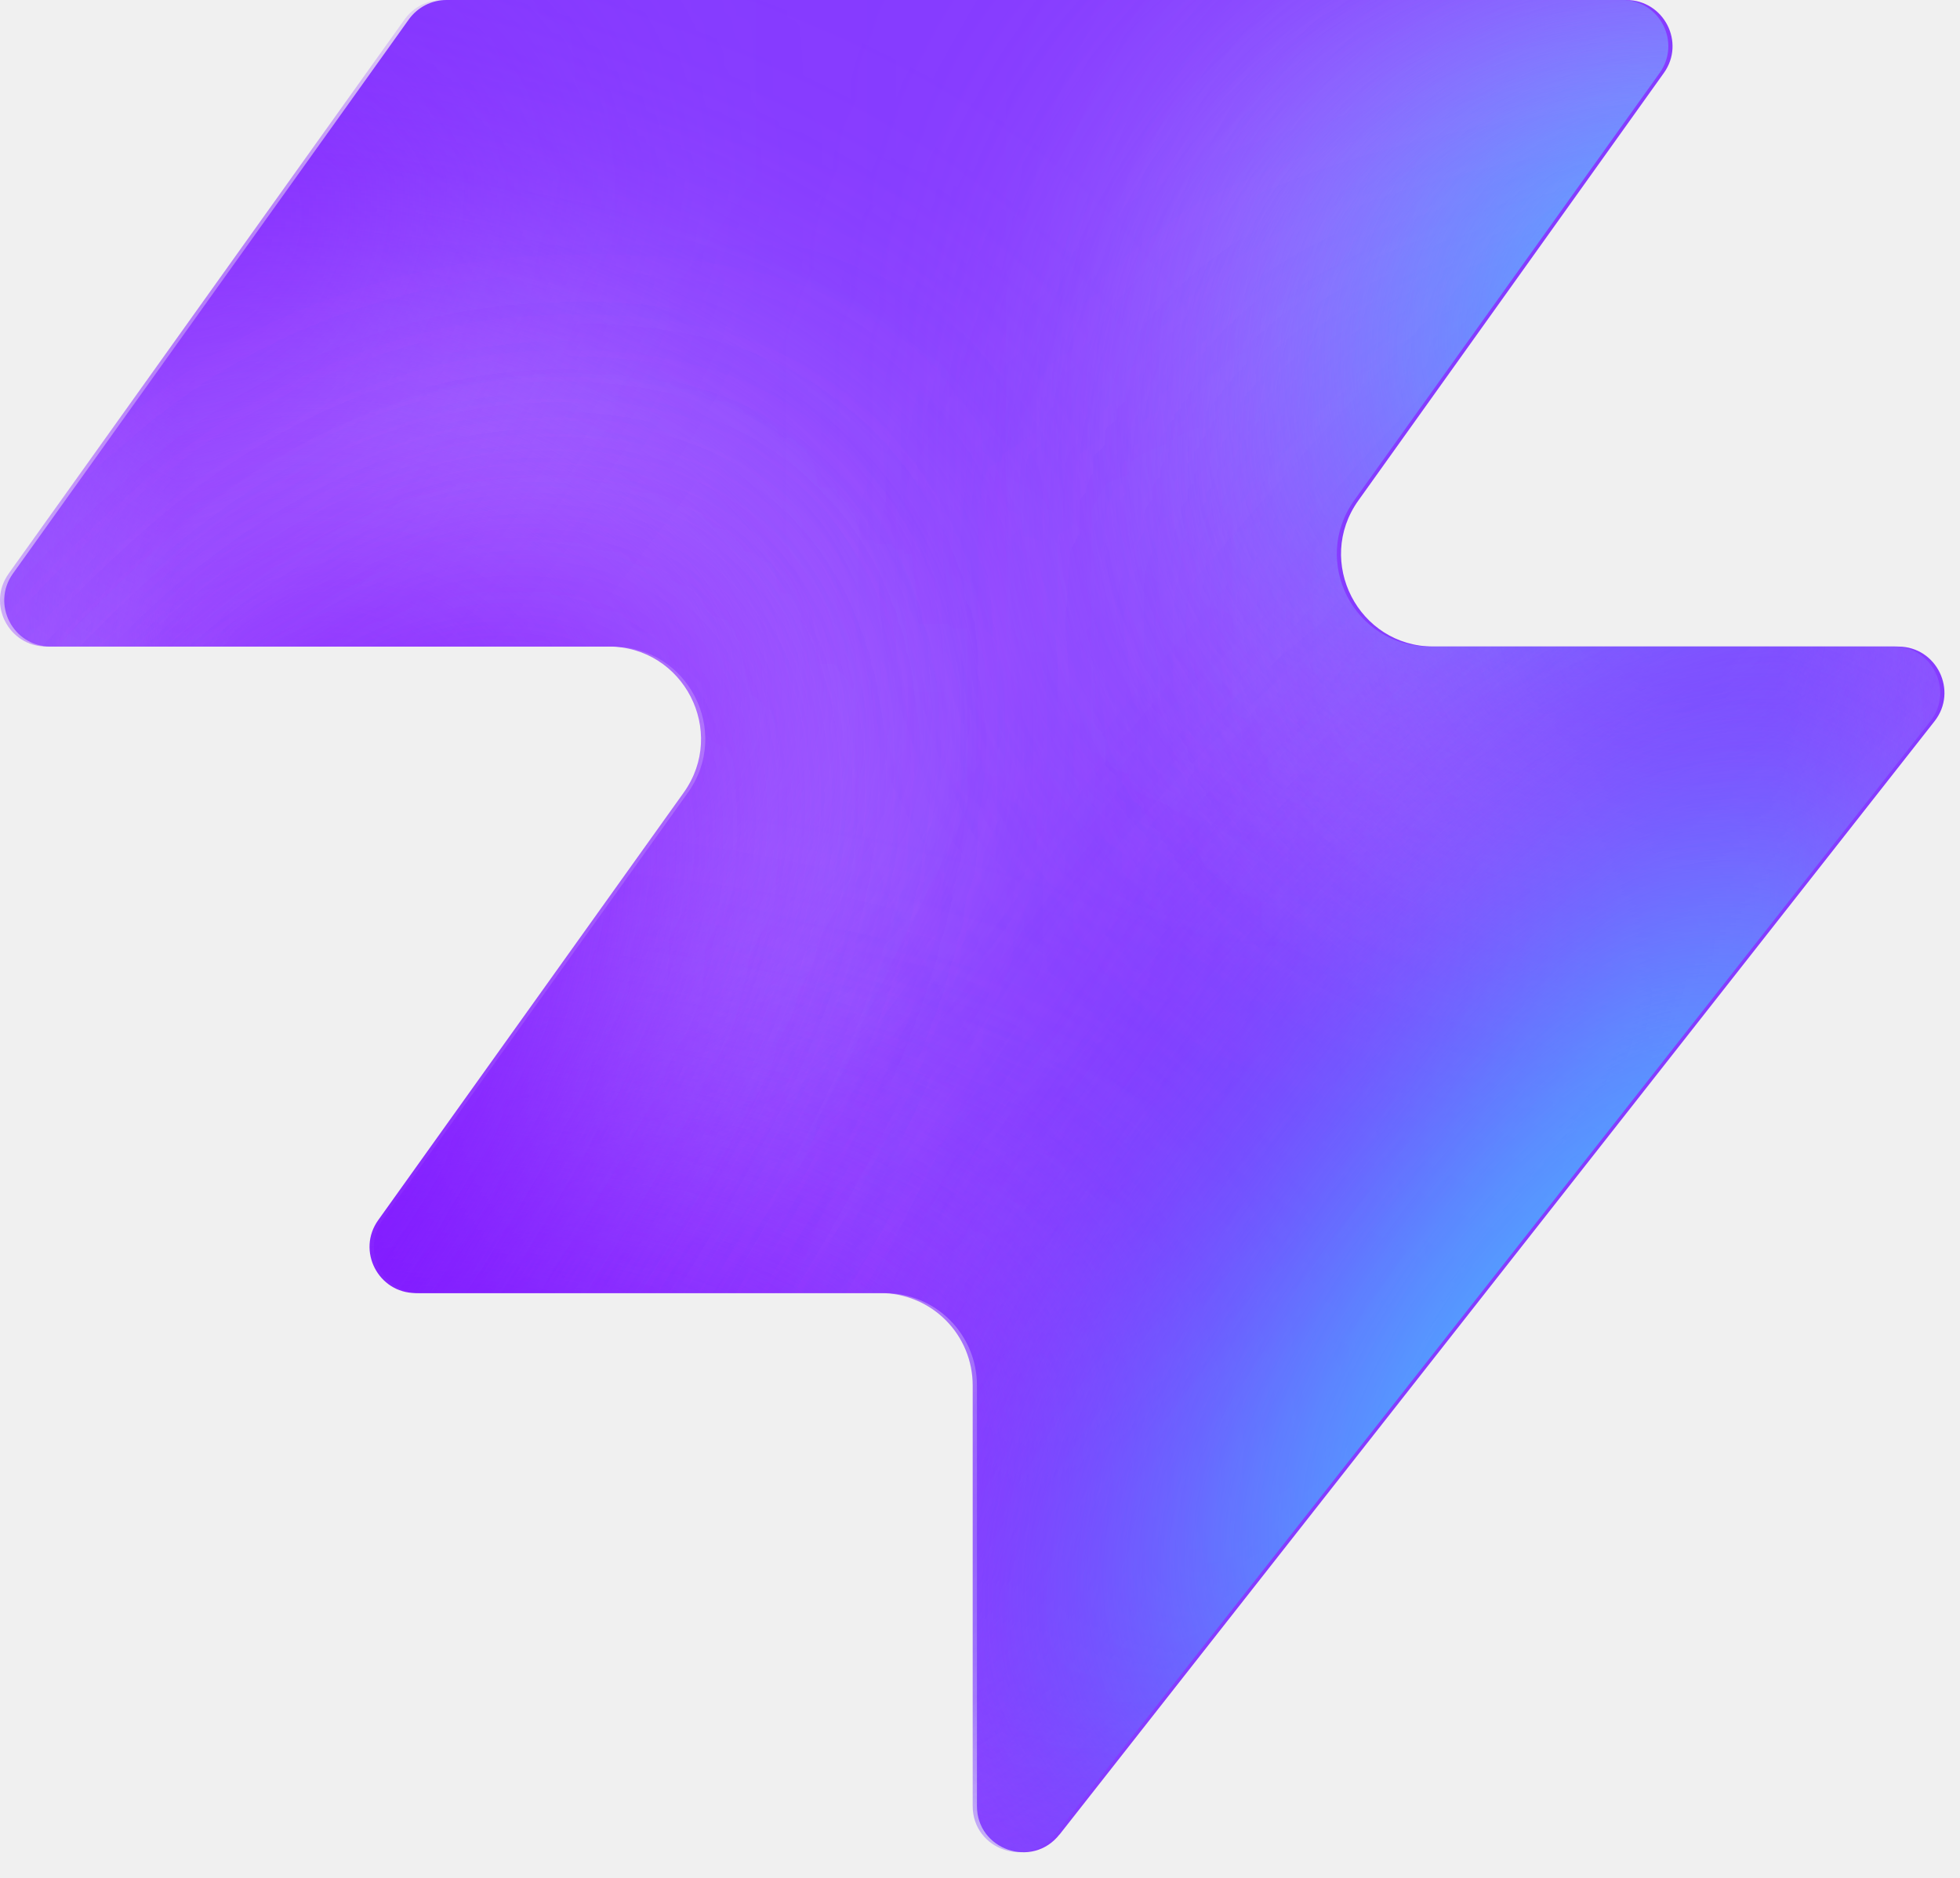
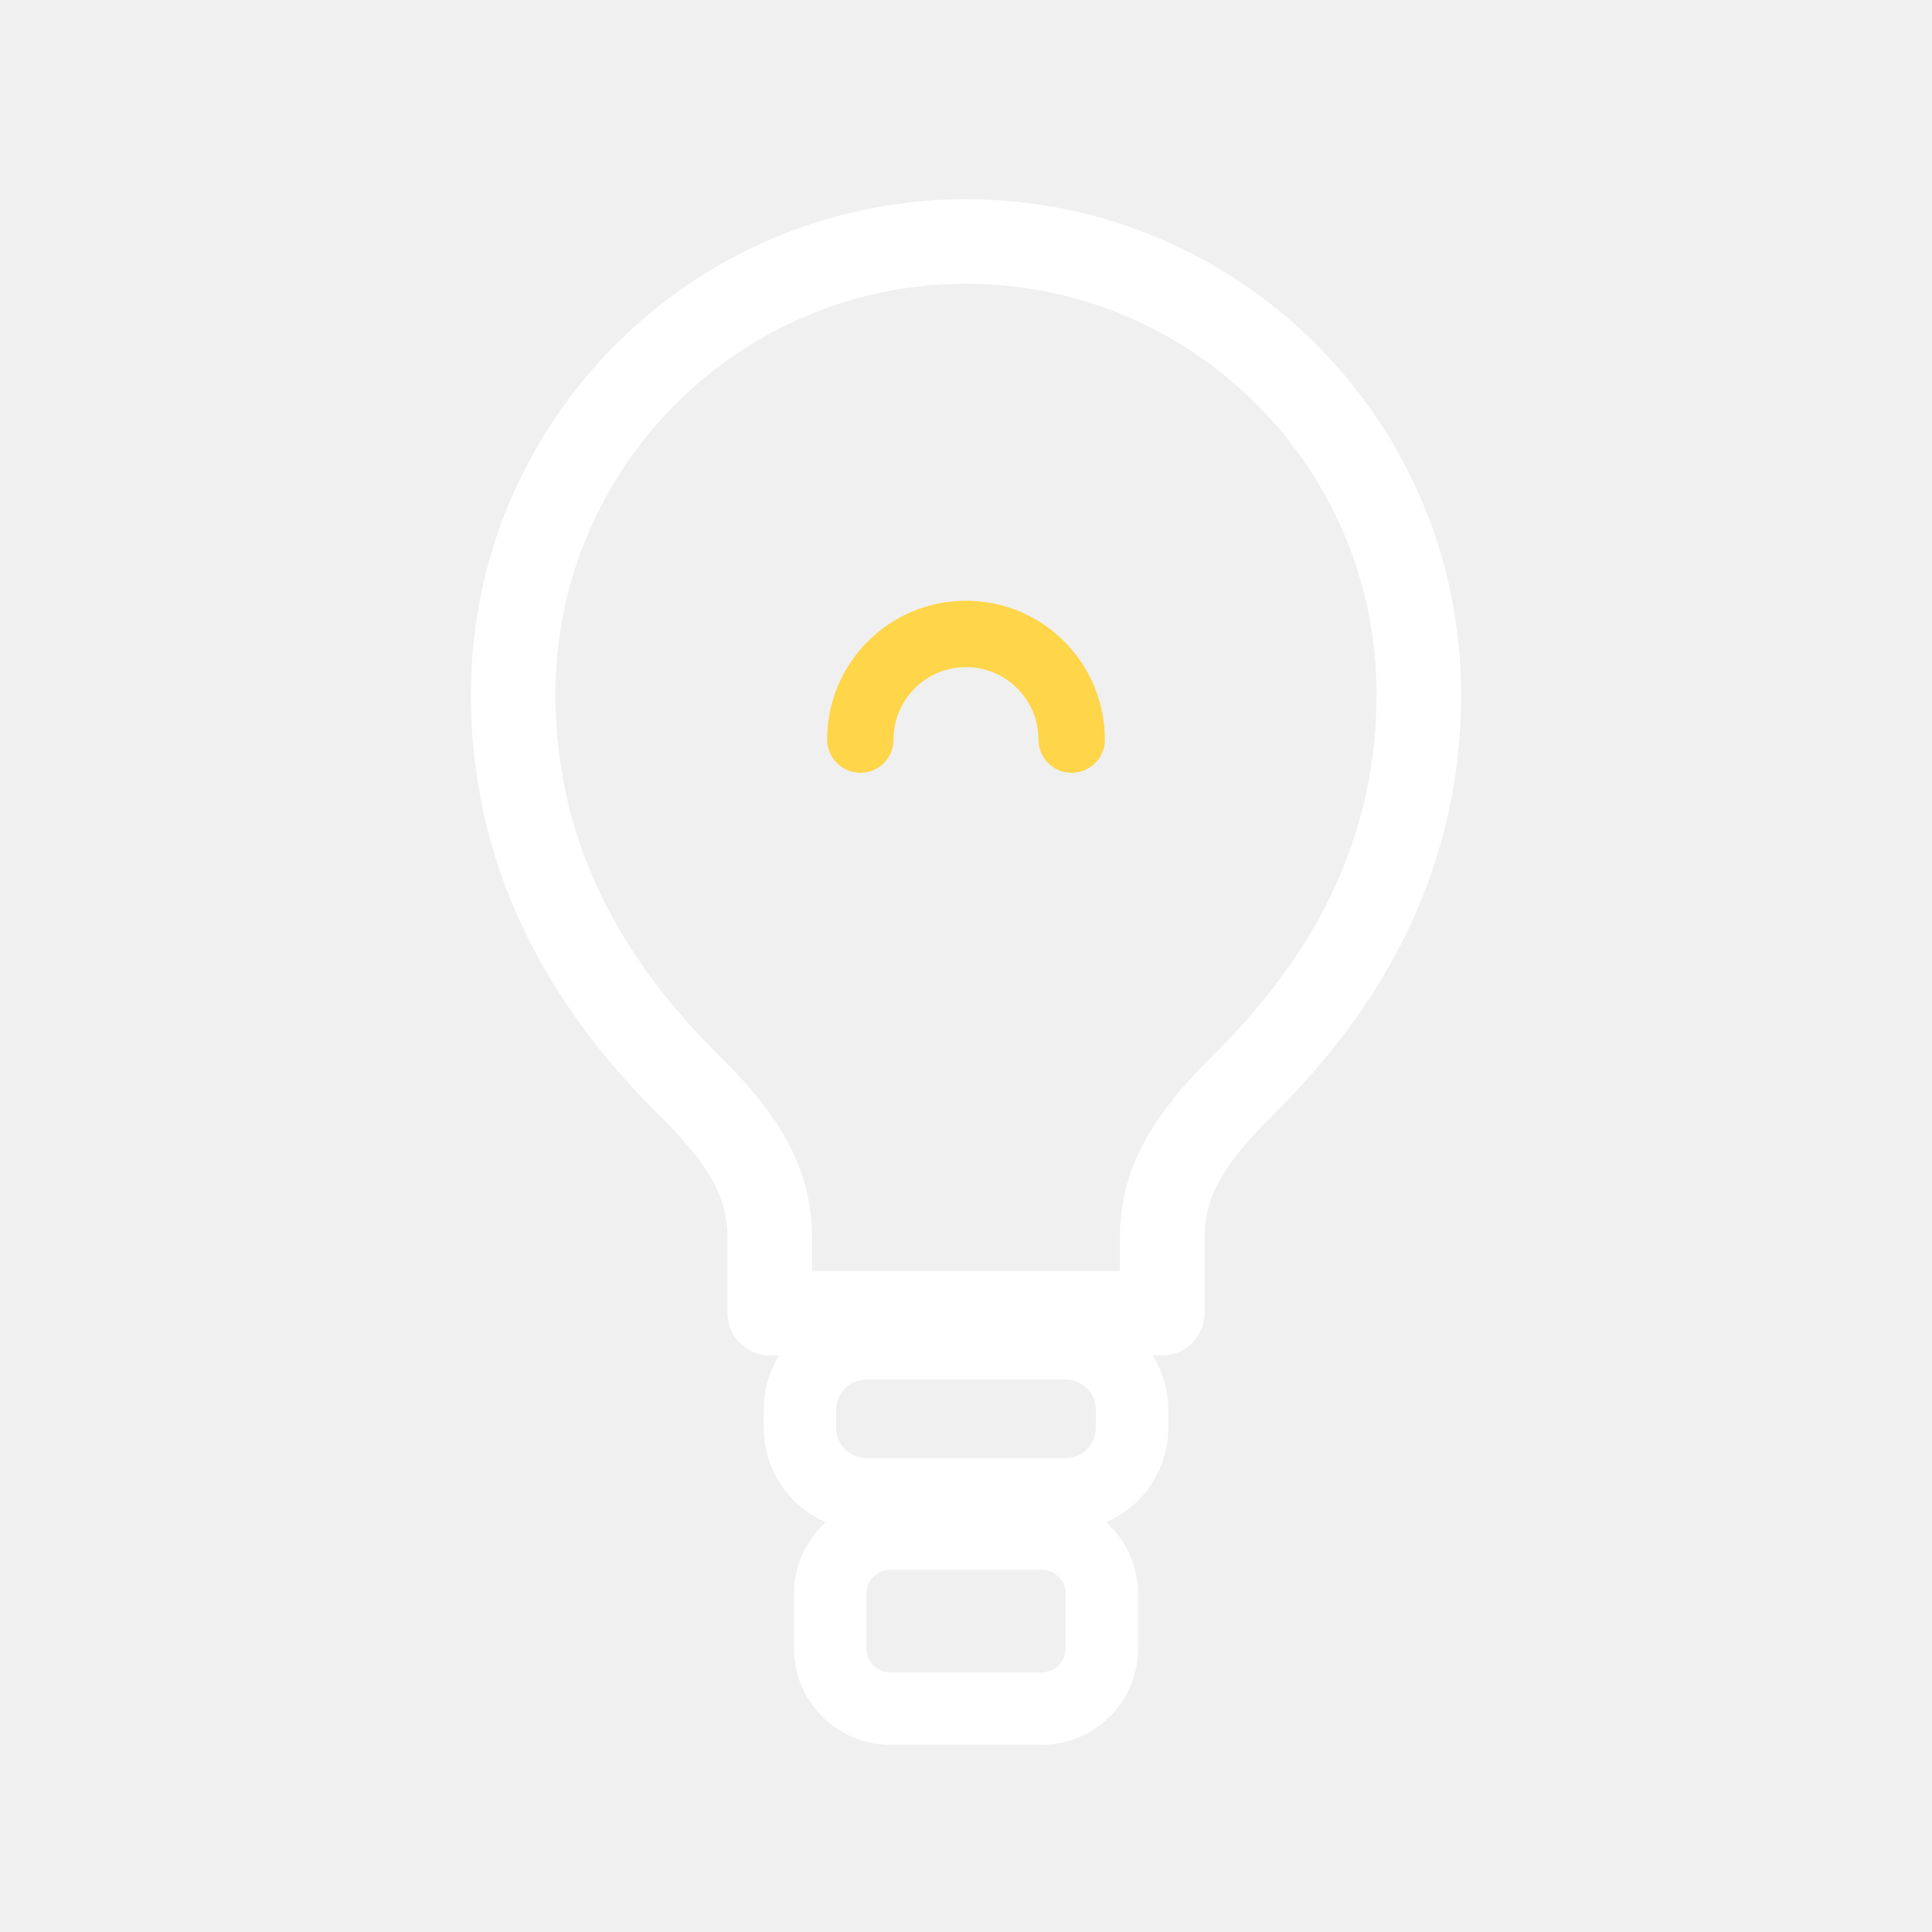
- <svg xmlns="http://www.w3.org/2000/svg" width="48" height="46" fill="none" viewBox="0 0 48 46">
-   <path fill="#863bff" d="M25.946 44.938c-.664.845-2.021.375-2.021-.698V33.937a2.26 2.26 0 0 0-2.262-2.262H10.287c-.92 0-1.456-1.04-.92-1.788l7.48-10.471c1.07-1.497 0-3.578-1.842-3.578H1.237c-.92 0-1.456-1.04-.92-1.788L10.013.474c.214-.297.556-.474.92-.474h28.894c.92 0 1.456 1.04.92 1.788l-7.48 10.471c-1.07 1.498 0 3.579 1.842 3.579h11.377c.943 0 1.473 1.088.89 1.83L25.947 44.94z" style="fill:#863bff;fill:color(display-p3 .525 .23 1);fill-opacity:1" />
-   <mask id="a" width="48" height="46" x="0" y="0" maskUnits="userSpaceOnUse" style="mask-type:alpha">
-     <path fill="#000" d="M25.842 44.938c-.664.844-2.021.375-2.021-.698V33.937a2.26 2.26 0 0 0-2.262-2.262H10.183c-.92 0-1.456-1.04-.92-1.788l7.48-10.471c1.07-1.498 0-3.579-1.842-3.579H1.133c-.92 0-1.456-1.04-.92-1.787L9.91.473c.214-.297.556-.474.92-.474h28.894c.92 0 1.456 1.04.92 1.788l-7.48 10.471c-1.07 1.498 0 3.578 1.842 3.578h11.377c.943 0 1.473 1.088.89 1.832L25.843 44.94z" style="fill:#000;fill-opacity:1" />
-   </mask>
-   <g mask="url(#a)">
-     <g filter="url(#b)">
-       <ellipse cx="5.508" cy="14.704" fill="#ede6ff" rx="5.508" ry="14.704" style="fill:#ede6ff;fill:color(display-p3 .927 .903 1);fill-opacity:1" transform="matrix(.00324 1 1 -.00324 -4.47 31.516)" />
-     </g>
-     <g filter="url(#c)">
-       <ellipse cx="10.399" cy="29.851" fill="#ede6ff" rx="10.399" ry="29.851" style="fill:#ede6ff;fill:color(display-p3 .927 .903 1);fill-opacity:1" transform="matrix(.00324 1 1 -.00324 -39.328 7.883)" />
-     </g>
-     <g filter="url(#d)">
-       <ellipse cx="5.508" cy="30.487" fill="#7e14ff" rx="5.508" ry="30.487" style="fill:#7e14ff;fill:color(display-p3 .492 .077 1);fill-opacity:1" transform="rotate(89.814 -25.913 -14.639)scale(1 -1)" />
-     </g>
-     <g filter="url(#e)">
-       <ellipse cx="5.508" cy="30.599" fill="#7e14ff" rx="5.508" ry="30.599" style="fill:#7e14ff;fill:color(display-p3 .492 .077 1);fill-opacity:1" transform="rotate(89.814 -32.644 -3.334)scale(1 -1)" />
-     </g>
-     <g filter="url(#f)">
-       <ellipse cx="5.508" cy="30.599" fill="#7e14ff" rx="5.508" ry="30.599" style="fill:#7e14ff;fill:color(display-p3 .492 .077 1);fill-opacity:1" transform="matrix(.00324 1 1 -.00324 -34.34 30.47)" />
-     </g>
-     <g filter="url(#g)">
-       <ellipse cx="14.072" cy="22.078" fill="#ede6ff" rx="14.072" ry="22.078" style="fill:#ede6ff;fill:color(display-p3 .927 .903 1);fill-opacity:1" transform="rotate(93.35 24.506 48.493)scale(-1 1)" />
-     </g>
-     <g filter="url(#h)">
-       <ellipse cx="3.47" cy="21.501" fill="#7e14ff" rx="3.47" ry="21.501" style="fill:#7e14ff;fill:color(display-p3 .492 .077 1);fill-opacity:1" transform="rotate(89.009 28.708 47.59)scale(-1 1)" />
-     </g>
-     <g filter="url(#i)">
-       <ellipse cx="3.47" cy="21.501" fill="#7e14ff" rx="3.47" ry="21.501" style="fill:#7e14ff;fill:color(display-p3 .492 .077 1);fill-opacity:1" transform="rotate(89.009 28.708 47.59)scale(-1 1)" />
-     </g>
-     <g filter="url(#j)">
-       <ellipse cx=".387" cy="8.972" fill="#7e14ff" rx="4.407" ry="29.108" style="fill:#7e14ff;fill:color(display-p3 .492 .077 1);fill-opacity:1" transform="rotate(39.51 .387 8.972)" />
-     </g>
-     <g filter="url(#k)">
-       <ellipse cx="47.523" cy="-6.092" fill="#7e14ff" rx="4.407" ry="29.108" style="fill:#7e14ff;fill:color(display-p3 .492 .077 1);fill-opacity:1" transform="rotate(37.892 47.523 -6.092)" />
-     </g>
-     <g filter="url(#l)">
-       <ellipse cx="41.412" cy="6.333" fill="#47bfff" rx="5.971" ry="9.665" style="fill:#47bfff;fill:color(display-p3 .28 .748 1);fill-opacity:1" transform="rotate(37.892 41.412 6.333)" />
-     </g>
-     <g filter="url(#m)">
-       <ellipse cx="-1.879" cy="38.332" fill="#7e14ff" rx="4.407" ry="29.108" style="fill:#7e14ff;fill:color(display-p3 .492 .077 1);fill-opacity:1" transform="rotate(37.892 -1.88 38.332)" />
-     </g>
-     <g filter="url(#n)">
-       <ellipse cx="-1.879" cy="38.332" fill="#7e14ff" rx="4.407" ry="29.108" style="fill:#7e14ff;fill:color(display-p3 .492 .077 1);fill-opacity:1" transform="rotate(37.892 -1.88 38.332)" />
-     </g>
-     <g filter="url(#o)">
-       <ellipse cx="35.651" cy="29.907" fill="#7e14ff" rx="4.407" ry="29.108" style="fill:#7e14ff;fill:color(display-p3 .492 .077 1);fill-opacity:1" transform="rotate(37.892 35.651 29.907)" />
-     </g>
-     <g filter="url(#p)">
-       <ellipse cx="38.418" cy="32.4" fill="#47bfff" rx="5.971" ry="15.297" style="fill:#47bfff;fill:color(display-p3 .28 .748 1);fill-opacity:1" transform="rotate(37.892 38.418 32.4)" />
-     </g>
-   </g>
-   <defs>
-     <filter id="b" width="60.045" height="41.654" x="-19.77" y="16.149" color-interpolation-filters="sRGB" filterUnits="userSpaceOnUse">
-       <feFlood flood-opacity="0" result="BackgroundImageFix" />
-       <feBlend in="SourceGraphic" in2="BackgroundImageFix" result="shape" />
-       <feGaussianBlur result="effect1_foregroundBlur_2002_17158" stdDeviation="7.659" />
-     </filter>
-     <filter id="c" width="90.34" height="51.437" x="-54.613" y="-7.533" color-interpolation-filters="sRGB" filterUnits="userSpaceOnUse">
-       <feFlood flood-opacity="0" result="BackgroundImageFix" />
-       <feBlend in="SourceGraphic" in2="BackgroundImageFix" result="shape" />
-       <feGaussianBlur result="effect1_foregroundBlur_2002_17158" stdDeviation="7.659" />
-     </filter>
-     <filter id="d" width="79.355" height="29.4" x="-49.64" y="2.03" color-interpolation-filters="sRGB" filterUnits="userSpaceOnUse">
-       <feFlood flood-opacity="0" result="BackgroundImageFix" />
-       <feBlend in="SourceGraphic" in2="BackgroundImageFix" result="shape" />
-       <feGaussianBlur result="effect1_foregroundBlur_2002_17158" stdDeviation="4.596" />
-     </filter>
-     <filter id="e" width="79.579" height="29.4" x="-45.045" y="20.029" color-interpolation-filters="sRGB" filterUnits="userSpaceOnUse">
-       <feFlood flood-opacity="0" result="BackgroundImageFix" />
-       <feBlend in="SourceGraphic" in2="BackgroundImageFix" result="shape" />
-       <feGaussianBlur result="effect1_foregroundBlur_2002_17158" stdDeviation="4.596" />
-     </filter>
-     <filter id="f" width="79.579" height="29.4" x="-43.513" y="21.178" color-interpolation-filters="sRGB" filterUnits="userSpaceOnUse">
-       <feFlood flood-opacity="0" result="BackgroundImageFix" />
-       <feBlend in="SourceGraphic" in2="BackgroundImageFix" result="shape" />
-       <feGaussianBlur result="effect1_foregroundBlur_2002_17158" stdDeviation="4.596" />
-     </filter>
-     <filter id="g" width="74.749" height="58.852" x="15.756" y="-17.901" color-interpolation-filters="sRGB" filterUnits="userSpaceOnUse">
-       <feFlood flood-opacity="0" result="BackgroundImageFix" />
-       <feBlend in="SourceGraphic" in2="BackgroundImageFix" result="shape" />
-       <feGaussianBlur result="effect1_foregroundBlur_2002_17158" stdDeviation="7.659" />
-     </filter>
-     <filter id="h" width="61.377" height="25.362" x="23.548" y="2.284" color-interpolation-filters="sRGB" filterUnits="userSpaceOnUse">
-       <feFlood flood-opacity="0" result="BackgroundImageFix" />
-       <feBlend in="SourceGraphic" in2="BackgroundImageFix" result="shape" />
-       <feGaussianBlur result="effect1_foregroundBlur_2002_17158" stdDeviation="4.596" />
-     </filter>
-     <filter id="i" width="61.377" height="25.362" x="23.548" y="2.284" color-interpolation-filters="sRGB" filterUnits="userSpaceOnUse">
-       <feFlood flood-opacity="0" result="BackgroundImageFix" />
-       <feBlend in="SourceGraphic" in2="BackgroundImageFix" result="shape" />
-       <feGaussianBlur result="effect1_foregroundBlur_2002_17158" stdDeviation="4.596" />
-     </filter>
-     <filter id="j" width="56.045" height="63.649" x="-27.636" y="-22.853" color-interpolation-filters="sRGB" filterUnits="userSpaceOnUse">
-       <feFlood flood-opacity="0" result="BackgroundImageFix" />
-       <feBlend in="SourceGraphic" in2="BackgroundImageFix" result="shape" />
-       <feGaussianBlur result="effect1_foregroundBlur_2002_17158" stdDeviation="4.596" />
-     </filter>
-     <filter id="k" width="54.814" height="64.646" x="20.116" y="-38.415" color-interpolation-filters="sRGB" filterUnits="userSpaceOnUse">
-       <feFlood flood-opacity="0" result="BackgroundImageFix" />
-       <feBlend in="SourceGraphic" in2="BackgroundImageFix" result="shape" />
-       <feGaussianBlur result="effect1_foregroundBlur_2002_17158" stdDeviation="4.596" />
-     </filter>
-     <filter id="l" width="33.541" height="35.313" x="24.641" y="-11.323" color-interpolation-filters="sRGB" filterUnits="userSpaceOnUse">
-       <feFlood flood-opacity="0" result="BackgroundImageFix" />
-       <feBlend in="SourceGraphic" in2="BackgroundImageFix" result="shape" />
-       <feGaussianBlur result="effect1_foregroundBlur_2002_17158" stdDeviation="4.596" />
-     </filter>
-     <filter id="m" width="54.814" height="64.646" x="-29.286" y="6.009" color-interpolation-filters="sRGB" filterUnits="userSpaceOnUse">
-       <feFlood flood-opacity="0" result="BackgroundImageFix" />
-       <feBlend in="SourceGraphic" in2="BackgroundImageFix" result="shape" />
-       <feGaussianBlur result="effect1_foregroundBlur_2002_17158" stdDeviation="4.596" />
-     </filter>
-     <filter id="n" width="54.814" height="64.646" x="-29.286" y="6.009" color-interpolation-filters="sRGB" filterUnits="userSpaceOnUse">
-       <feFlood flood-opacity="0" result="BackgroundImageFix" />
-       <feBlend in="SourceGraphic" in2="BackgroundImageFix" result="shape" />
-       <feGaussianBlur result="effect1_foregroundBlur_2002_17158" stdDeviation="4.596" />
-     </filter>
-     <filter id="o" width="54.814" height="64.646" x="8.244" y="-2.416" color-interpolation-filters="sRGB" filterUnits="userSpaceOnUse">
-       <feFlood flood-opacity="0" result="BackgroundImageFix" />
-       <feBlend in="SourceGraphic" in2="BackgroundImageFix" result="shape" />
-       <feGaussianBlur result="effect1_foregroundBlur_2002_17158" stdDeviation="4.596" />
-     </filter>
-     <filter id="p" width="39.409" height="43.623" x="18.713" y="10.588" color-interpolation-filters="sRGB" filterUnits="userSpaceOnUse">
-       <feFlood flood-opacity="0" result="BackgroundImageFix" />
-       <feBlend in="SourceGraphic" in2="BackgroundImageFix" result="shape" />
-       <feGaussianBlur result="effect1_foregroundBlur_2002_17158" stdDeviation="4.596" />
-     </filter>
-   </defs>
+ <svg xmlns="http://www.w3.org/2000/svg" viewBox="0 0 64 64">
+   <path d="M32 8c-8.284 0-15 6.716-15 15 0 5.799 2.813 9.969 5.816 12.941C24.586 37.69 25.5 39.116 25.5 41v2.5h13V41c0-1.884.914-3.31 2.684-5.059C44.187 32.969 47 28.799 47 23c0-8.284-6.716-15-15-15Z" fill="none" stroke="#ffffff" stroke-linecap="round" stroke-linejoin="round" stroke-width="2.8" />
+   <rect x="26.5" y="44.5" width="11" height="5" rx="2.2" fill="none" stroke="#ffffff" stroke-width="2.4" />
+   <rect x="27.5" y="50.8" width="9" height="5.8" rx="2" fill="none" stroke="#ffffff" stroke-width="2.4" />
+   <path d="M28.5 24.5a3.5 3.5 0 0 1 7 0" fill="none" stroke="#ffd54a" stroke-linecap="round" stroke-width="2.2" />
</svg>
